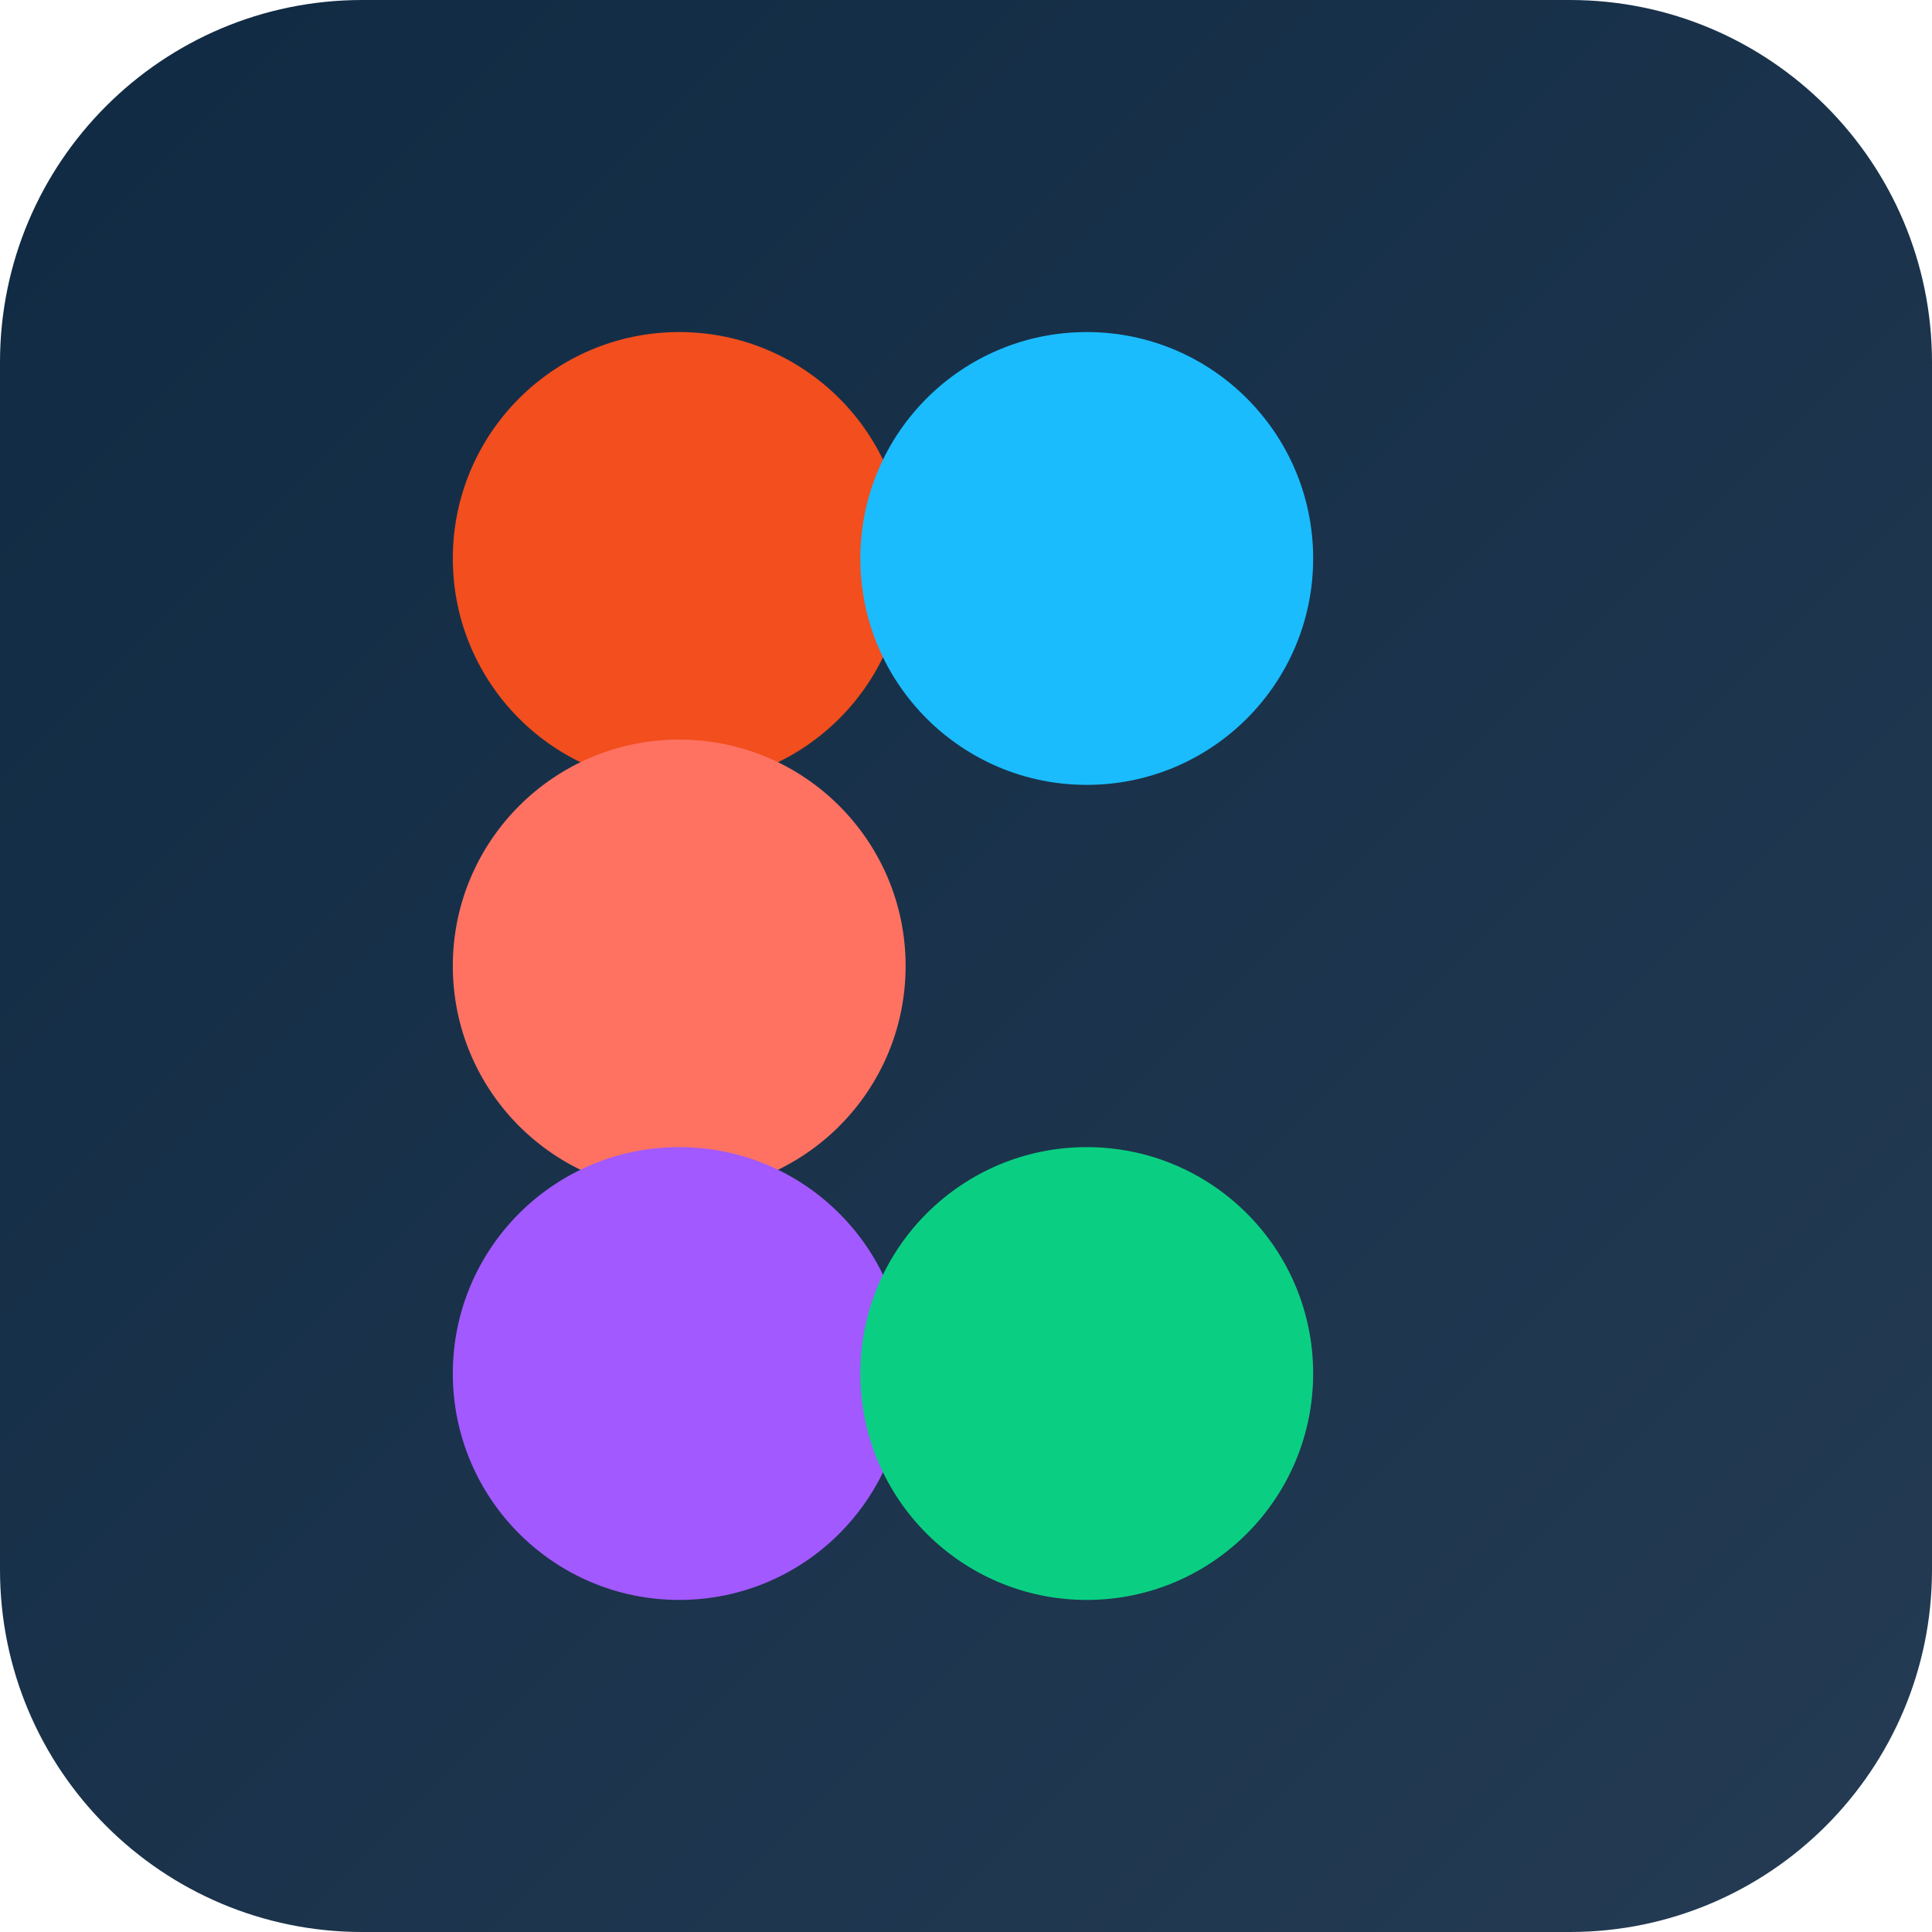
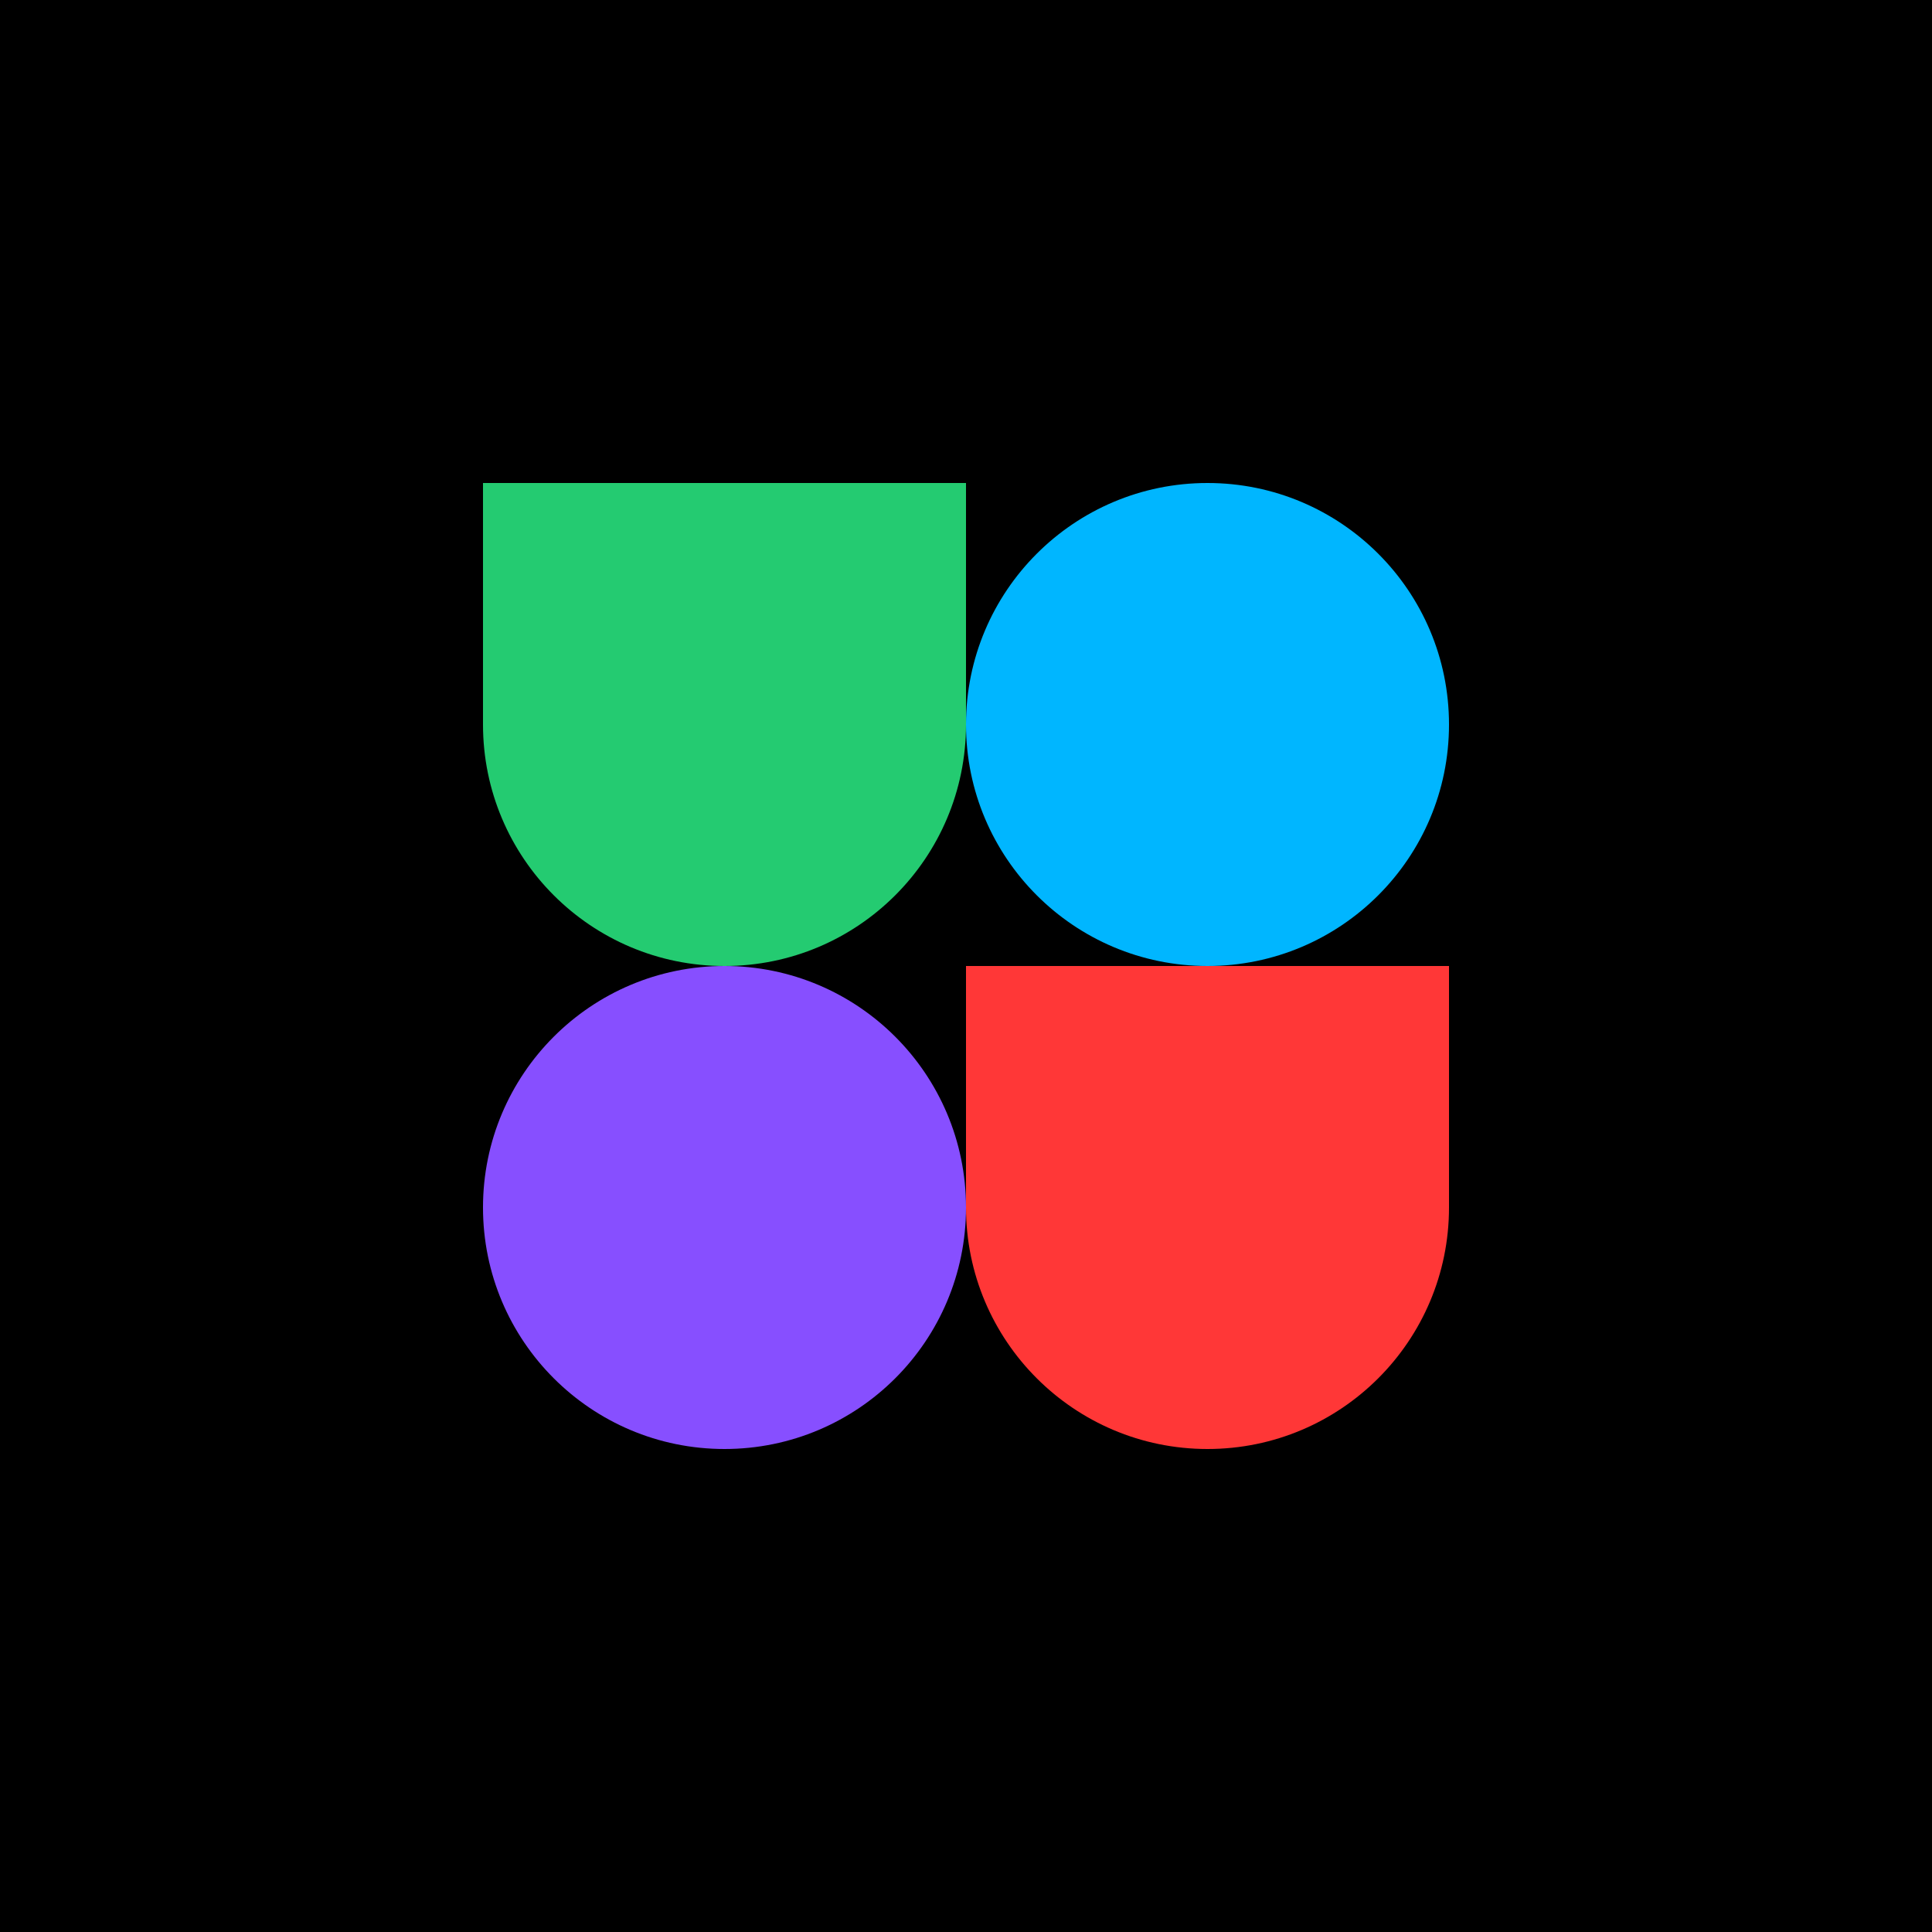
- <svg xmlns="http://www.w3.org/2000/svg" width="256" height="256" viewBox="0 0 256 256">
-   <defs>
-     <linearGradient id="bg" x1="0" x2="1" y1="0" y2="1">
-       <stop offset="0" stop-color="#102a43" />
-       <stop offset="1" stop-color="#243b53" />
-     </linearGradient>
-   </defs>
-   <rect width="256" height="256" rx="48" fill="url(#bg)" />
-   <circle cx="90" cy="74" r="30" fill="#f24e1e" />
-   <circle cx="90" cy="128" r="30" fill="#ff7262" />
-   <circle cx="90" cy="182" r="30" fill="#a259ff" />
-   <circle cx="144" cy="74" r="30" fill="#1abcfe" />
-   <path d="M114 182a30 30 0 1 1 60 0 30 30 0 0 1-60 0" fill="#0acf83" />
+ <svg xmlns="http://www.w3.org/2000/svg" width="800" height="800" viewBox="0 0 800 800" fill="none">
+   <rect width="800" height="800" fill="black" />
+   <path d="M600 400L400 400L400 500C400 555.228 444.772 600 500 600C555.228 600 600 555.228 600 500L600 400Z" fill="#FF3737" />
+   <path d="M500 400C555.228 400 600 355.228 600 300C600 244.772 555.228 200 500 200C444.772 200 400 244.772 400 300C400 355.228 444.772 400 500 400Z" fill="#00B6FF" />
+   <path d="M300 600C355.228 600 400 555.228 400 500C400 444.772 355.228 400 300 400C244.772 400 200 444.772 200 500C200 555.228 244.772 600 300 600Z" fill="#874FFF" />
+   <path d="M300 400C355.228 400 400 355.228 400 300L400 200L200 200L200 300C200 355.228 244.772 400 300 400Z" fill="#24CB71" />
</svg>
